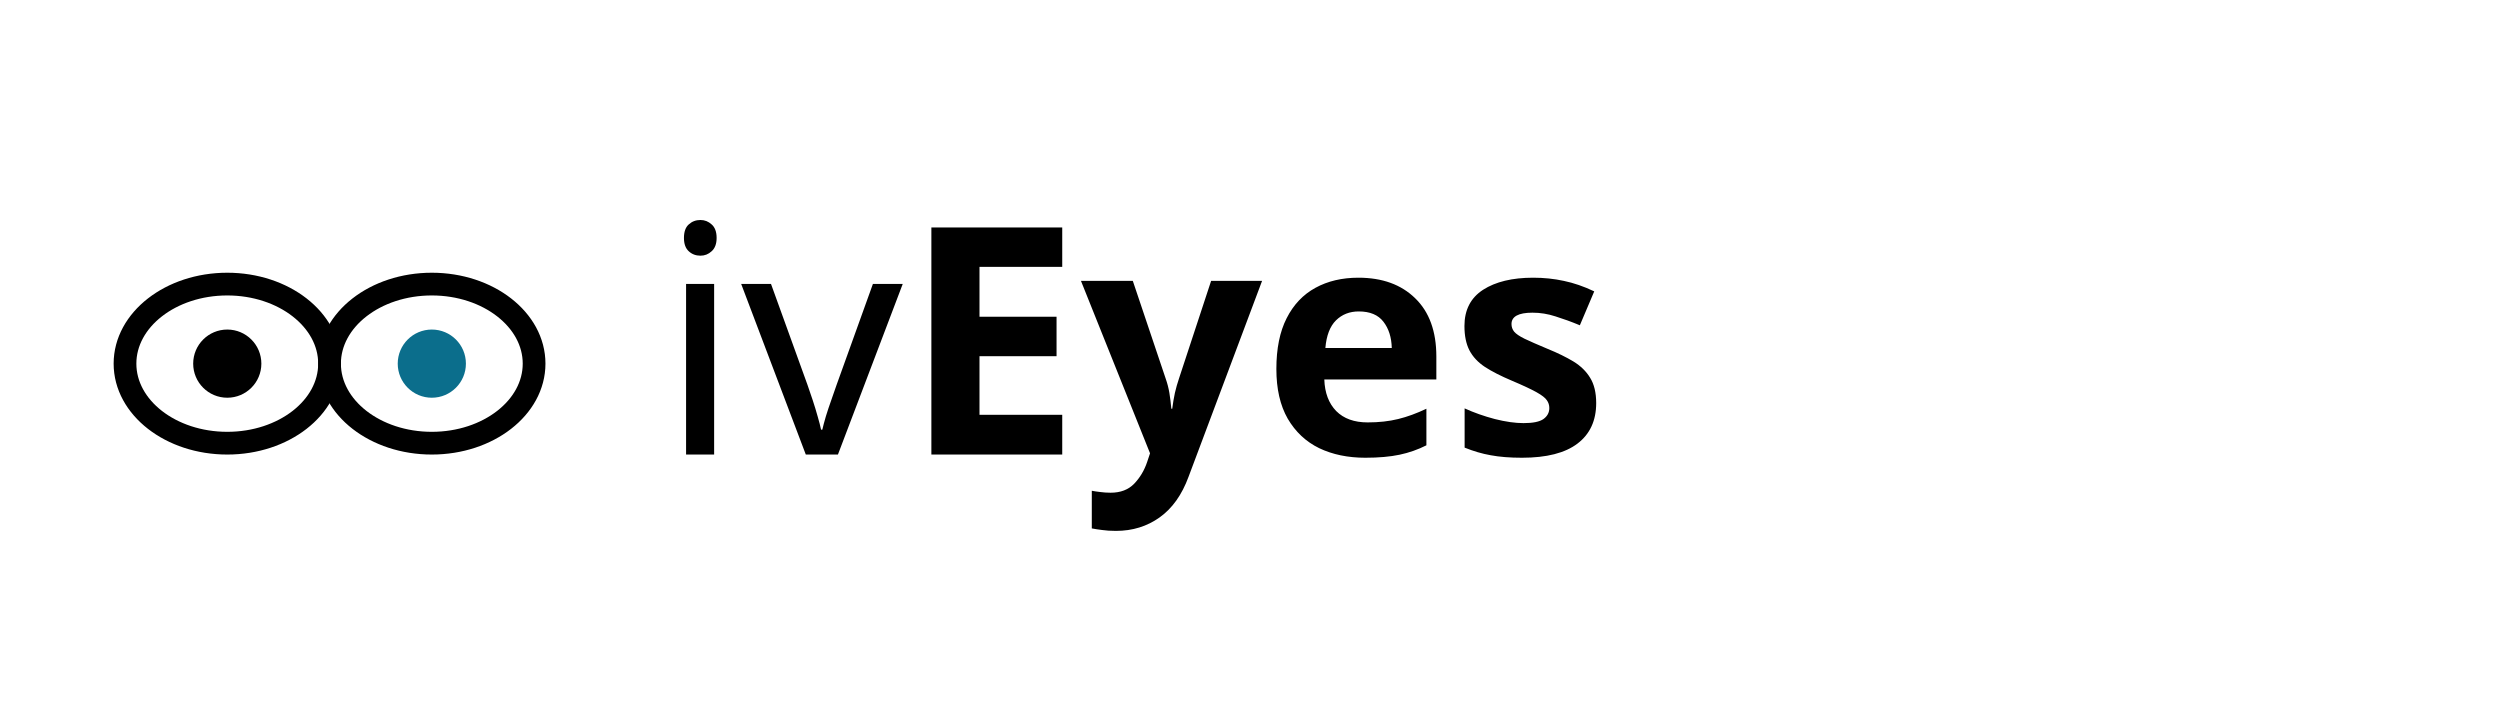
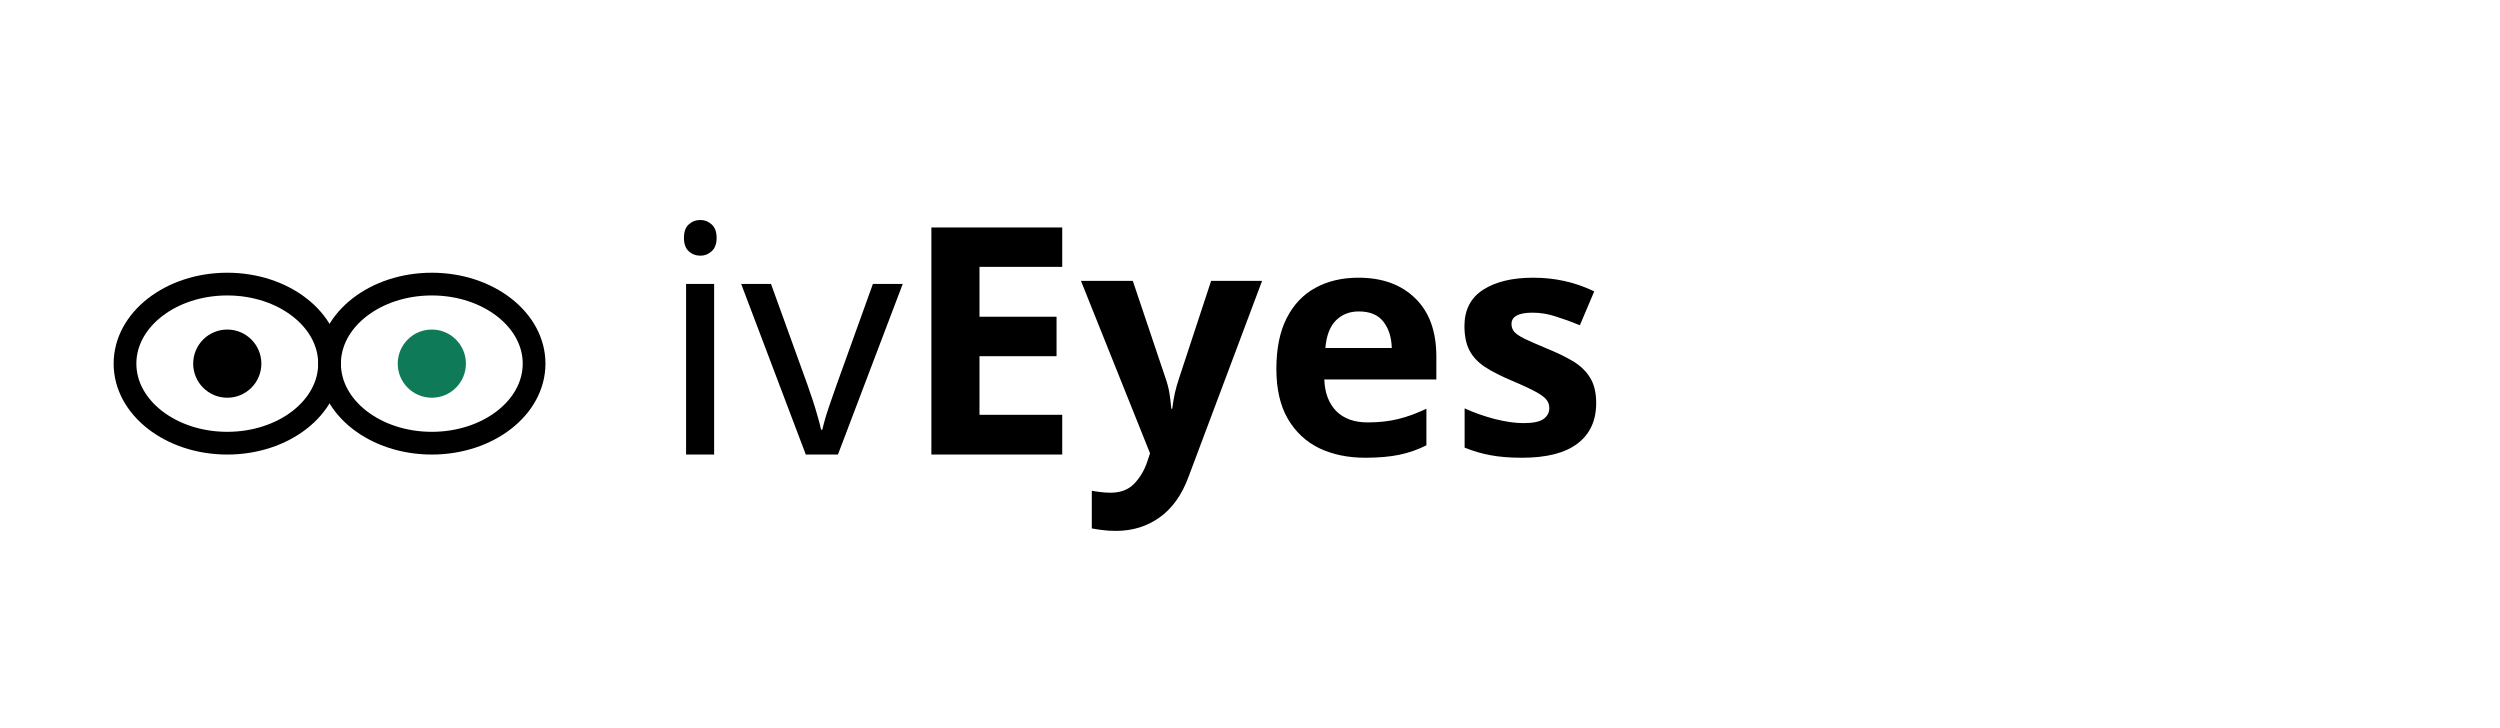
<svg xmlns="http://www.w3.org/2000/svg" viewBox="0 0 220 64" width="220" height="64">
  <g transform="translate(10,20)">
    <ellipse cx="10" cy="12" rx="9" ry="7" fill="none" stroke="currentColor" stroke-width="2" />
    <circle cx="10" cy="12" r="3" fill="currentColor" />
    <ellipse cx="28" cy="12" rx="9" ry="7" fill="none" stroke="currentColor" stroke-width="2" />
-     <circle cx="28" cy="12" r="3" fill="#0B6E8C" />
+     <circle cx="28" cy="12" r="3" fill="#0E7A57" />
  </g>
  <text x="58" y="40" font-family="'IBM Plex Sans', Calibri, sans-serif" font-size="28" font-weight="300" fill="currentColor">iv<tspan font-weight="700">Eyes</tspan>
  </text>
</svg>
